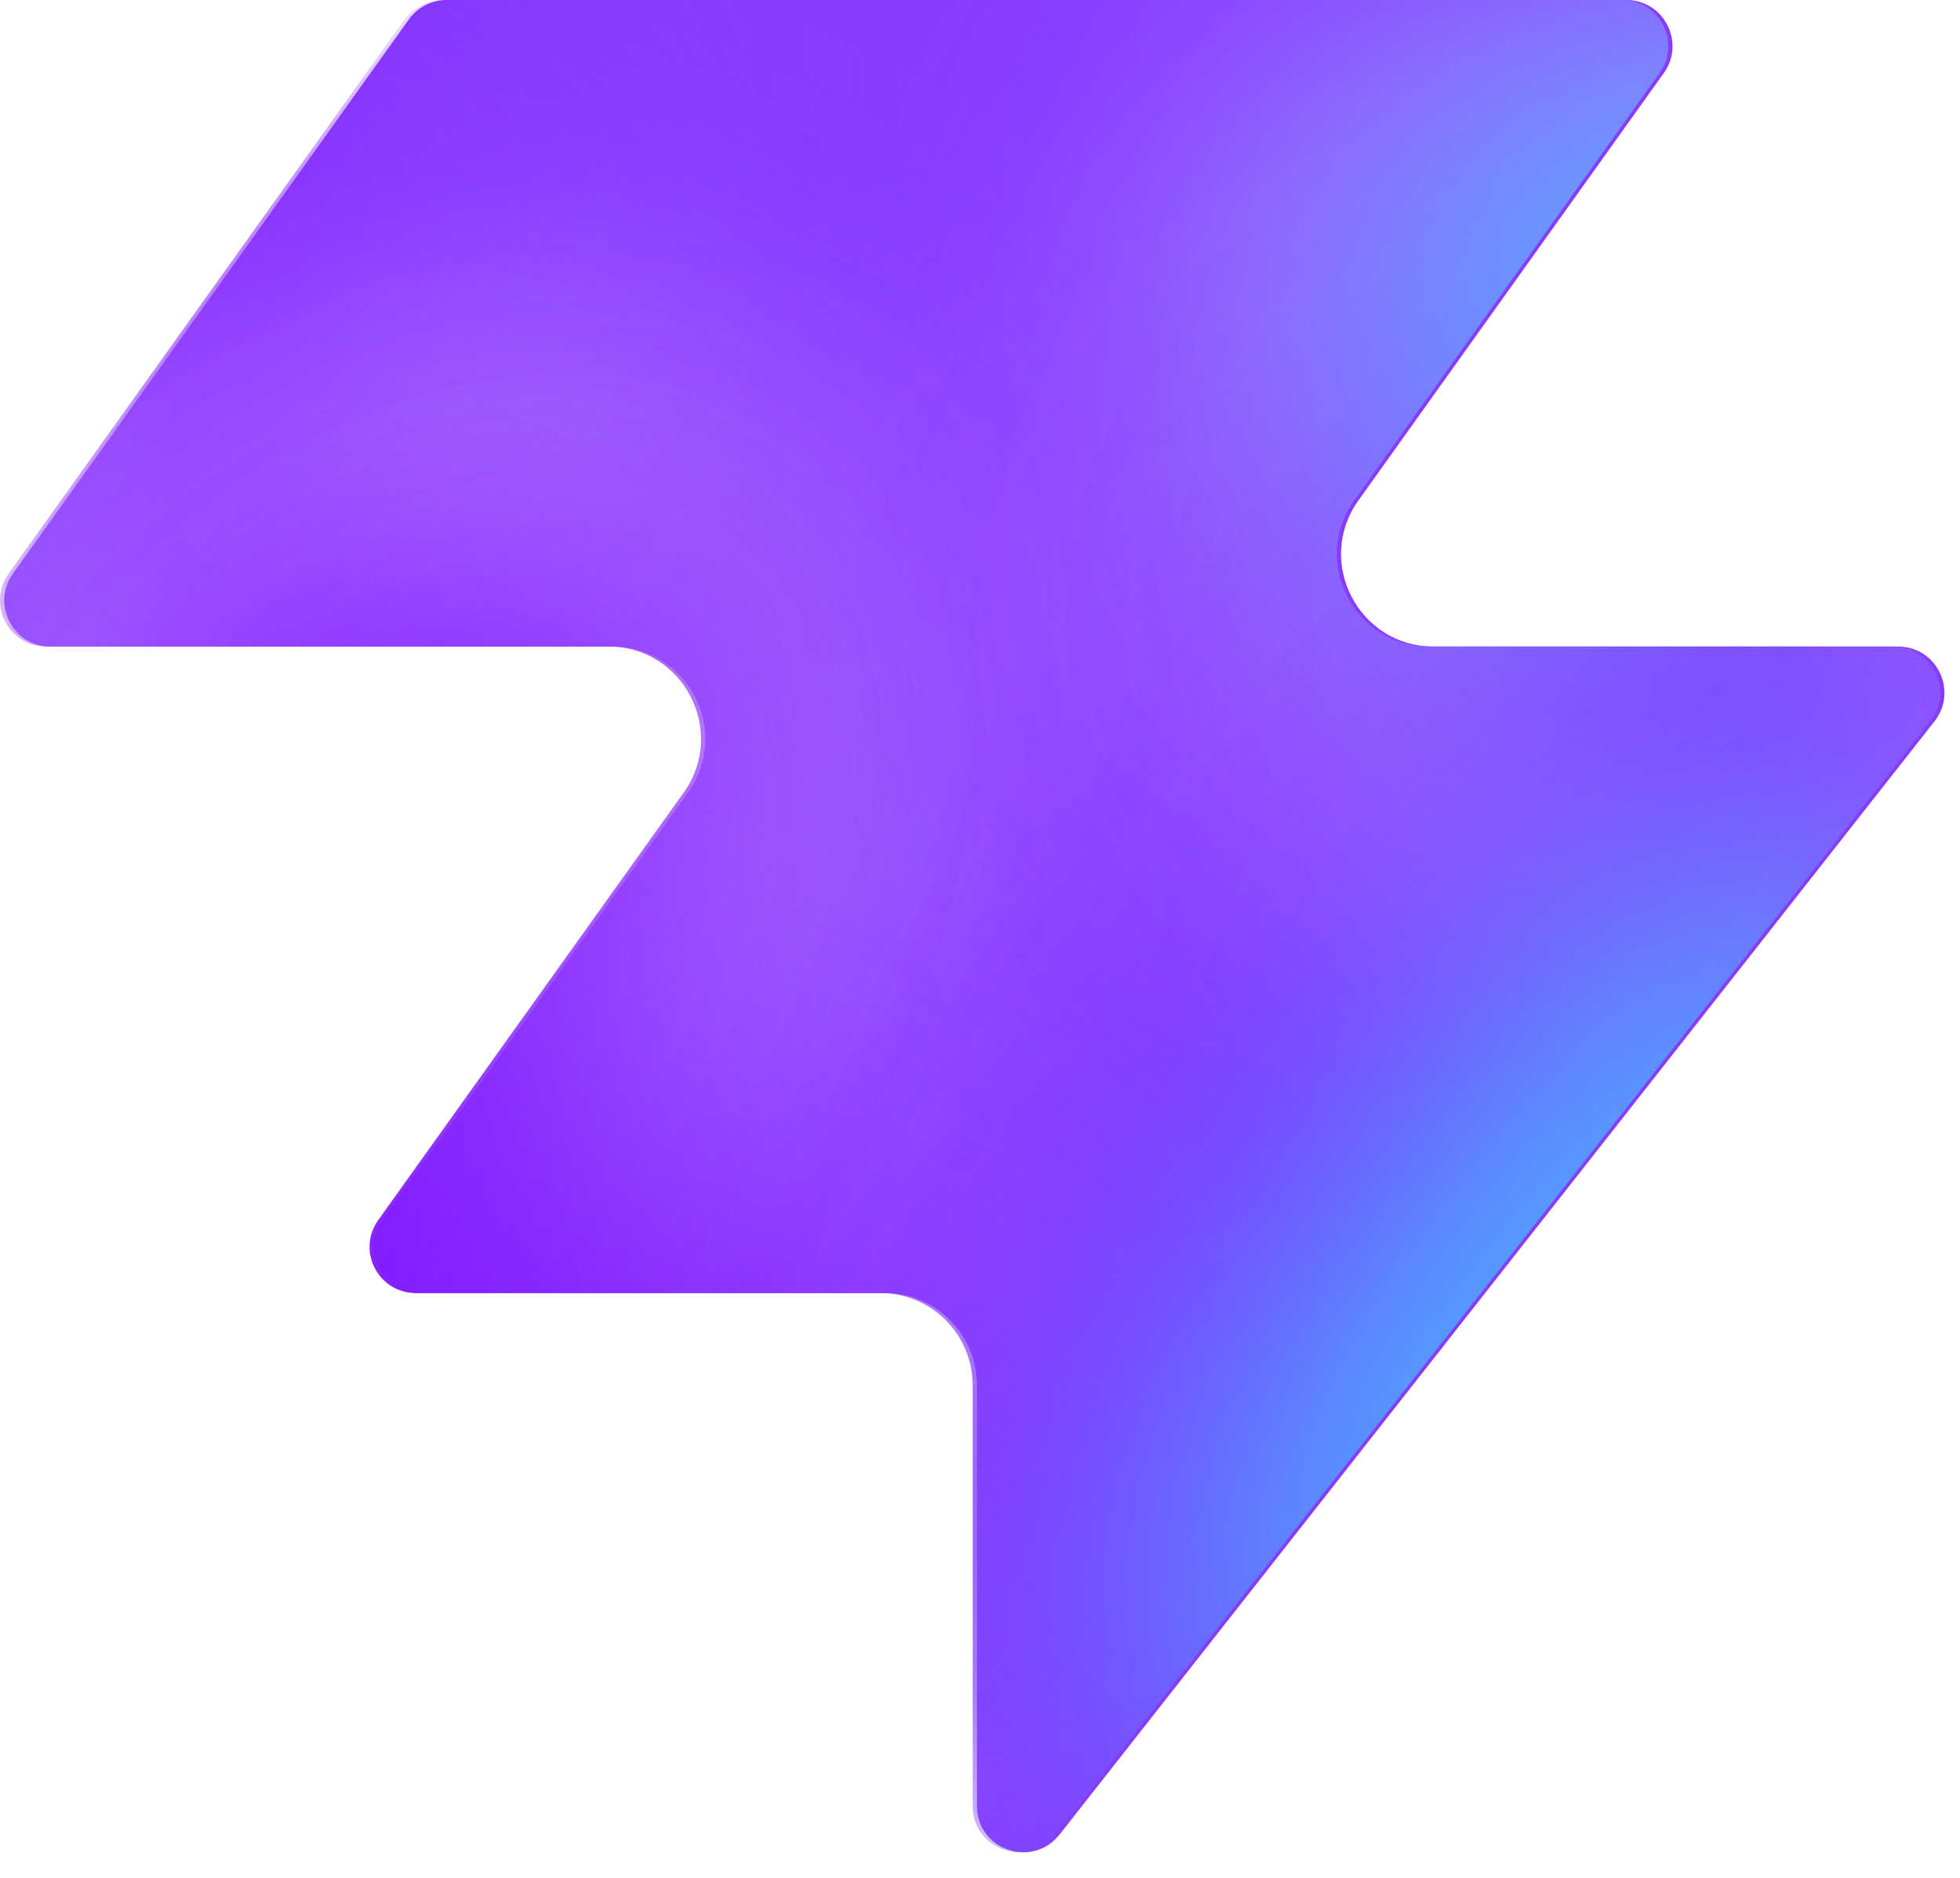
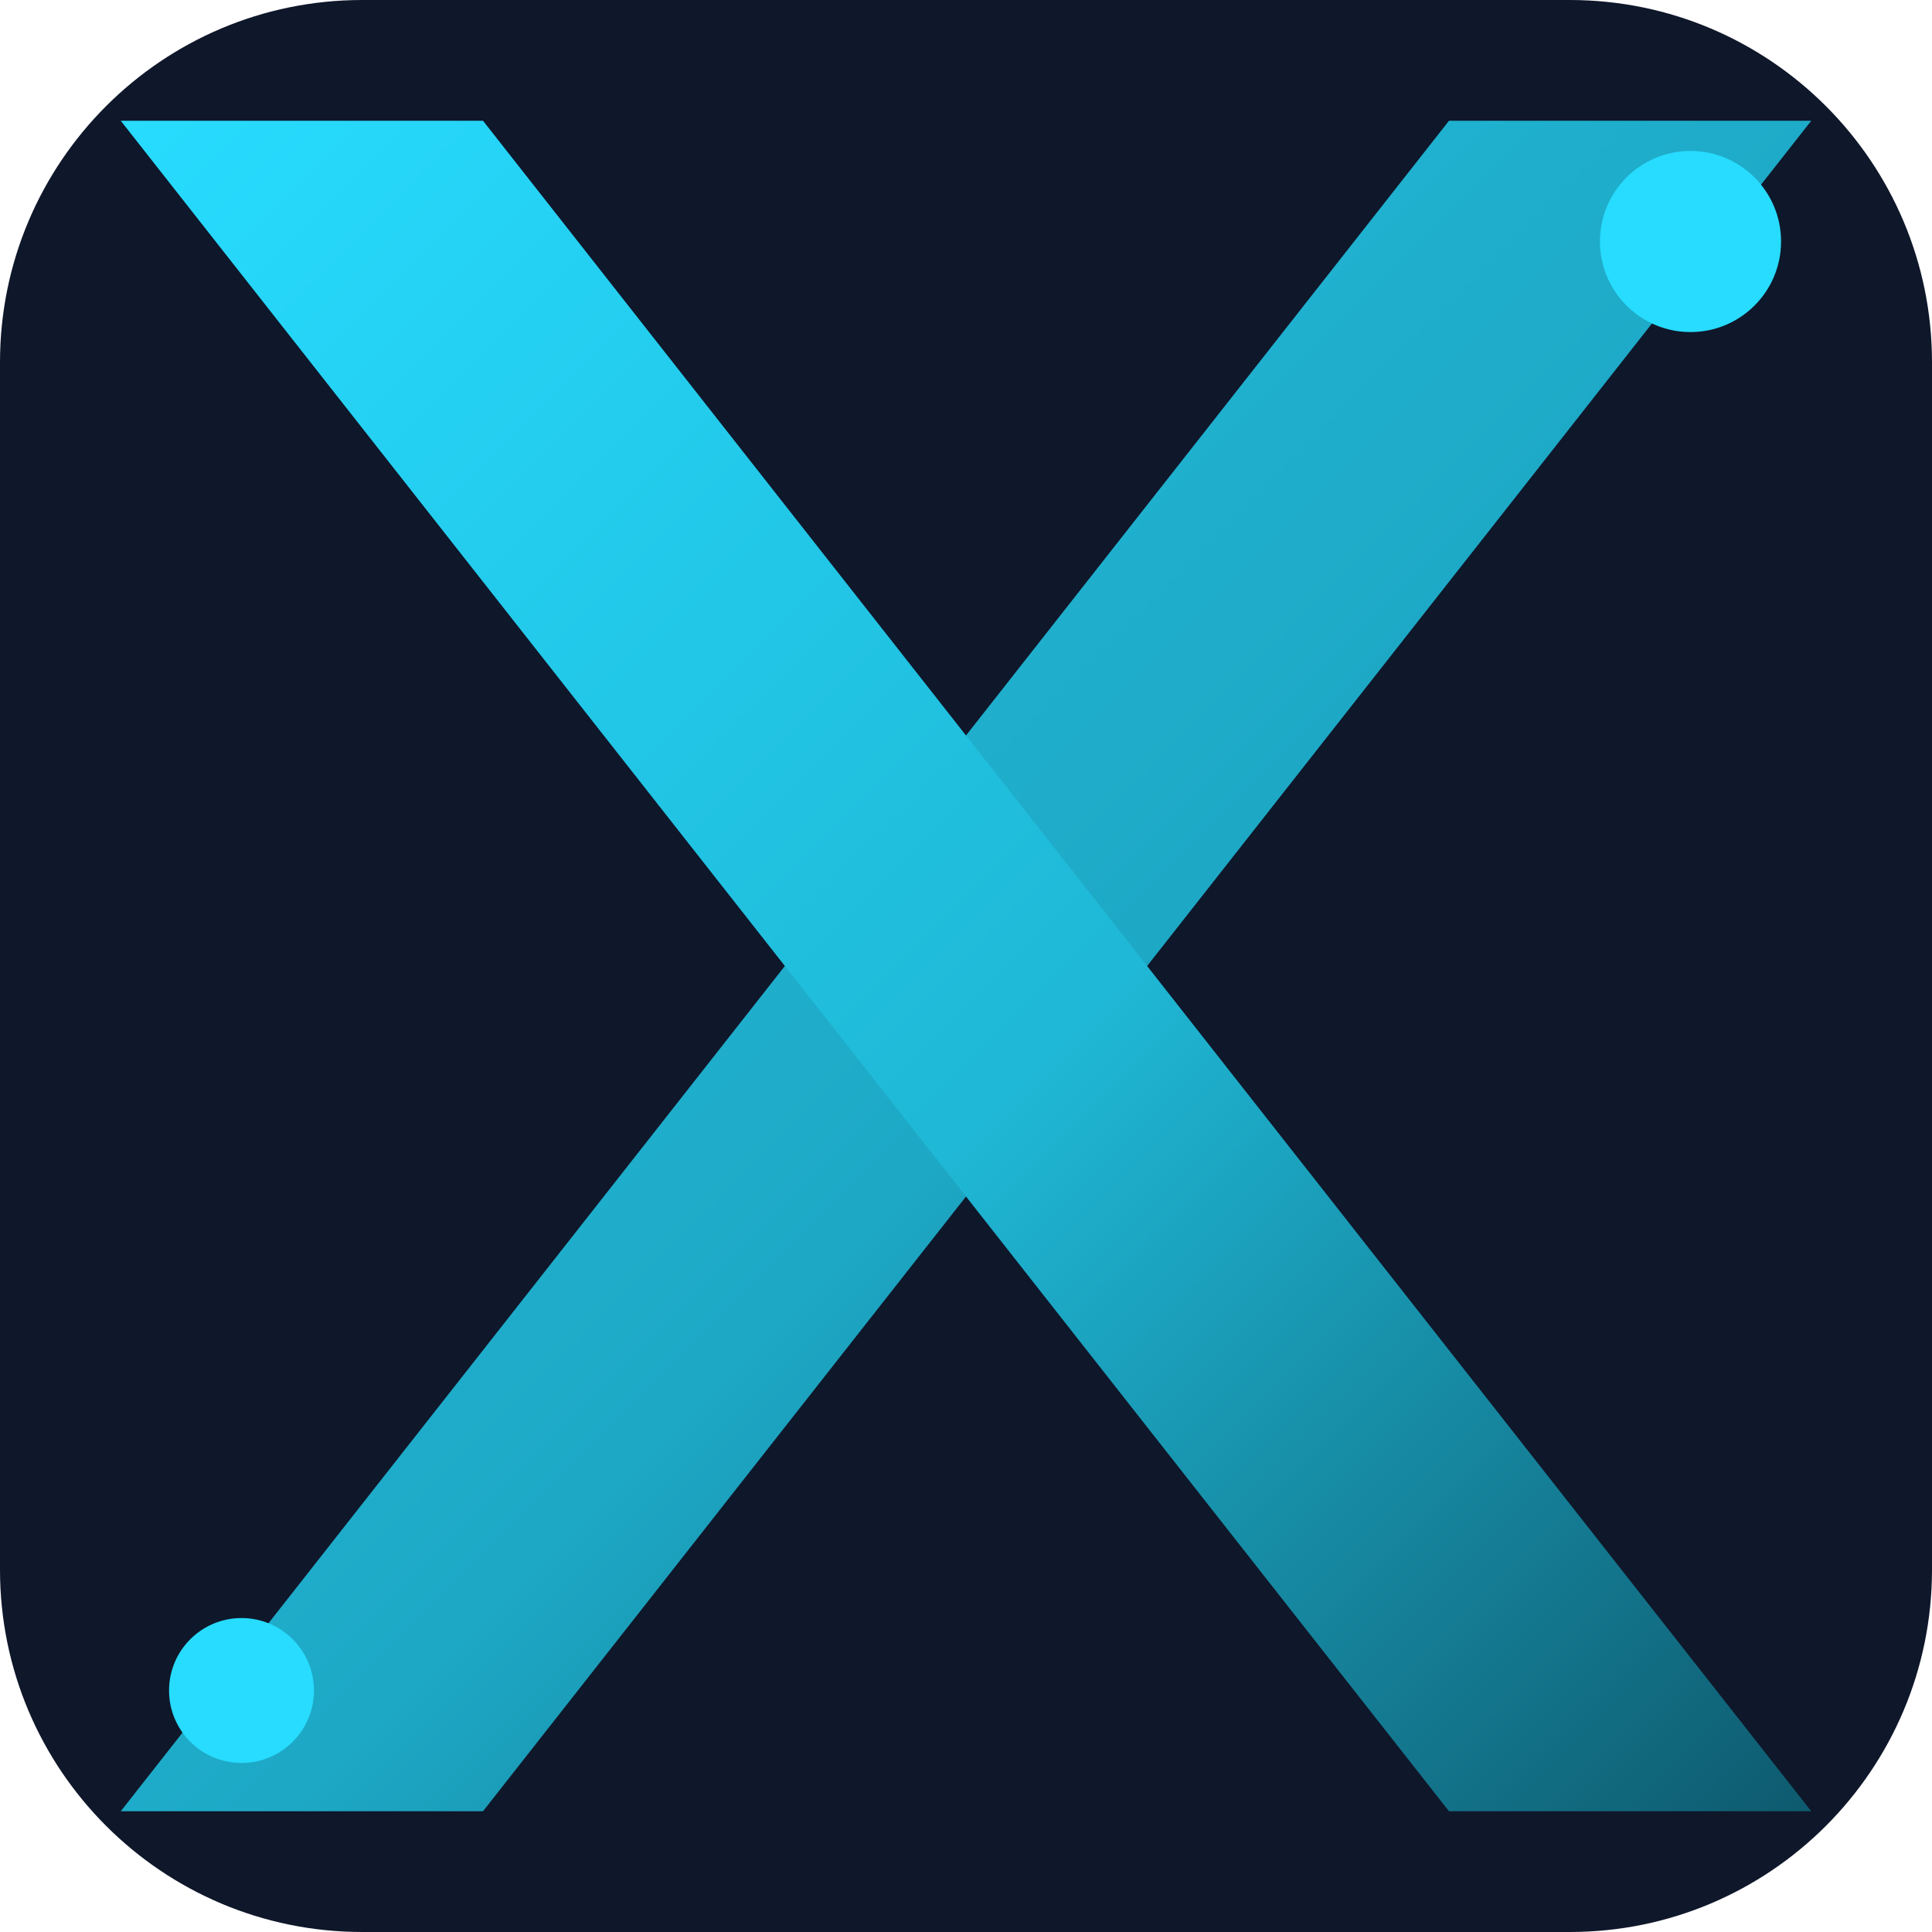
- <svg xmlns="http://www.w3.org/2000/svg" width="48" height="46" fill="none" viewBox="0 0 48 46">
-   <path fill="#863bff" d="M25.946 44.938c-.664.845-2.021.375-2.021-.698V33.937a2.26 2.26 0 0 0-2.262-2.262H10.287c-.92 0-1.456-1.04-.92-1.788l7.48-10.471c1.07-1.497 0-3.578-1.842-3.578H1.237c-.92 0-1.456-1.04-.92-1.788L10.013.474c.214-.297.556-.474.92-.474h28.894c.92 0 1.456 1.04.92 1.788l-7.48 10.471c-1.07 1.498 0 3.579 1.842 3.579h11.377c.943 0 1.473 1.088.89 1.83L25.947 44.94z" style="fill:#863bff;fill:color(display-p3 .525 .23 1);fill-opacity:1" />
-   <mask id="a" width="48" height="46" x="0" y="0" maskUnits="userSpaceOnUse" style="mask-type:alpha">
-     <path fill="#000" d="M25.842 44.938c-.664.844-2.021.375-2.021-.698V33.937a2.26 2.26 0 0 0-2.262-2.262H10.183c-.92 0-1.456-1.04-.92-1.788l7.48-10.471c1.07-1.498 0-3.579-1.842-3.579H1.133c-.92 0-1.456-1.04-.92-1.787L9.91.473c.214-.297.556-.474.92-.474h28.894c.92 0 1.456 1.04.92 1.788l-7.48 10.471c-1.07 1.498 0 3.578 1.842 3.578h11.377c.943 0 1.473 1.088.89 1.832L25.843 44.94z" style="fill:#000;fill-opacity:1" />
-   </mask>
-   <g mask="url(#a)">
-     <g filter="url(#b)">
-       <ellipse cx="5.508" cy="14.704" fill="#ede6ff" rx="5.508" ry="14.704" style="fill:#ede6ff;fill:color(display-p3 .927 .903 1);fill-opacity:1" transform="matrix(.00324 1 1 -.00324 -4.47 31.516)" />
-     </g>
-     <g filter="url(#c)">
-       <ellipse cx="10.399" cy="29.851" fill="#ede6ff" rx="10.399" ry="29.851" style="fill:#ede6ff;fill:color(display-p3 .927 .903 1);fill-opacity:1" transform="matrix(.00324 1 1 -.00324 -39.328 7.883)" />
-     </g>
-     <g filter="url(#d)">
-       <ellipse cx="5.508" cy="30.487" fill="#7e14ff" rx="5.508" ry="30.487" style="fill:#7e14ff;fill:color(display-p3 .492 .077 1);fill-opacity:1" transform="rotate(89.814 -25.913 -14.639)scale(1 -1)" />
-     </g>
-     <g filter="url(#e)">
-       <ellipse cx="5.508" cy="30.599" fill="#7e14ff" rx="5.508" ry="30.599" style="fill:#7e14ff;fill:color(display-p3 .492 .077 1);fill-opacity:1" transform="rotate(89.814 -32.644 -3.334)scale(1 -1)" />
-     </g>
-     <g filter="url(#f)">
-       <ellipse cx="5.508" cy="30.599" fill="#7e14ff" rx="5.508" ry="30.599" style="fill:#7e14ff;fill:color(display-p3 .492 .077 1);fill-opacity:1" transform="matrix(.00324 1 1 -.00324 -34.34 30.47)" />
-     </g>
-     <g filter="url(#g)">
-       <ellipse cx="14.072" cy="22.078" fill="#ede6ff" rx="14.072" ry="22.078" style="fill:#ede6ff;fill:color(display-p3 .927 .903 1);fill-opacity:1" transform="rotate(93.35 24.506 48.493)scale(-1 1)" />
-     </g>
-     <g filter="url(#h)">
-       <ellipse cx="3.47" cy="21.501" fill="#7e14ff" rx="3.47" ry="21.501" style="fill:#7e14ff;fill:color(display-p3 .492 .077 1);fill-opacity:1" transform="rotate(89.009 28.708 47.59)scale(-1 1)" />
-     </g>
-     <g filter="url(#i)">
-       <ellipse cx="3.47" cy="21.501" fill="#7e14ff" rx="3.47" ry="21.501" style="fill:#7e14ff;fill:color(display-p3 .492 .077 1);fill-opacity:1" transform="rotate(89.009 28.708 47.59)scale(-1 1)" />
-     </g>
-     <g filter="url(#j)">
-       <ellipse cx=".387" cy="8.972" fill="#7e14ff" rx="4.407" ry="29.108" style="fill:#7e14ff;fill:color(display-p3 .492 .077 1);fill-opacity:1" transform="rotate(39.51 .387 8.972)" />
-     </g>
-     <g filter="url(#k)">
-       <ellipse cx="47.523" cy="-6.092" fill="#7e14ff" rx="4.407" ry="29.108" style="fill:#7e14ff;fill:color(display-p3 .492 .077 1);fill-opacity:1" transform="rotate(37.892 47.523 -6.092)" />
-     </g>
-     <g filter="url(#l)">
-       <ellipse cx="41.412" cy="6.333" fill="#47bfff" rx="5.971" ry="9.665" style="fill:#47bfff;fill:color(display-p3 .28 .748 1);fill-opacity:1" transform="rotate(37.892 41.412 6.333)" />
-     </g>
-     <g filter="url(#m)">
-       <ellipse cx="-1.879" cy="38.332" fill="#7e14ff" rx="4.407" ry="29.108" style="fill:#7e14ff;fill:color(display-p3 .492 .077 1);fill-opacity:1" transform="rotate(37.892 -1.88 38.332)" />
-     </g>
-     <g filter="url(#n)">
-       <ellipse cx="-1.879" cy="38.332" fill="#7e14ff" rx="4.407" ry="29.108" style="fill:#7e14ff;fill:color(display-p3 .492 .077 1);fill-opacity:1" transform="rotate(37.892 -1.88 38.332)" />
-     </g>
-     <g filter="url(#o)">
-       <ellipse cx="35.651" cy="29.907" fill="#7e14ff" rx="4.407" ry="29.108" style="fill:#7e14ff;fill:color(display-p3 .492 .077 1);fill-opacity:1" transform="rotate(37.892 35.651 29.907)" />
-     </g>
-     <g filter="url(#p)">
-       <ellipse cx="38.418" cy="32.4" fill="#47bfff" rx="5.971" ry="15.297" style="fill:#47bfff;fill:color(display-p3 .28 .748 1);fill-opacity:1" transform="rotate(37.892 38.418 32.4)" />
-     </g>
-   </g>
+ <svg xmlns="http://www.w3.org/2000/svg" width="32" height="32" viewBox="0 0 32 32" fill="none">
  <defs>
-     <filter id="b" width="60.045" height="41.654" x="-19.77" y="16.149" color-interpolation-filters="sRGB" filterUnits="userSpaceOnUse">
-       <feFlood flood-opacity="0" result="BackgroundImageFix" />
-       <feBlend in="SourceGraphic" in2="BackgroundImageFix" result="shape" />
-       <feGaussianBlur result="effect1_foregroundBlur_2002_17158" stdDeviation="7.659" />
-     </filter>
-     <filter id="c" width="90.34" height="51.437" x="-54.613" y="-7.533" color-interpolation-filters="sRGB" filterUnits="userSpaceOnUse">
-       <feFlood flood-opacity="0" result="BackgroundImageFix" />
-       <feBlend in="SourceGraphic" in2="BackgroundImageFix" result="shape" />
-       <feGaussianBlur result="effect1_foregroundBlur_2002_17158" stdDeviation="7.659" />
-     </filter>
-     <filter id="d" width="79.355" height="29.4" x="-49.64" y="2.03" color-interpolation-filters="sRGB" filterUnits="userSpaceOnUse">
-       <feFlood flood-opacity="0" result="BackgroundImageFix" />
-       <feBlend in="SourceGraphic" in2="BackgroundImageFix" result="shape" />
-       <feGaussianBlur result="effect1_foregroundBlur_2002_17158" stdDeviation="4.596" />
-     </filter>
-     <filter id="e" width="79.579" height="29.4" x="-45.045" y="20.029" color-interpolation-filters="sRGB" filterUnits="userSpaceOnUse">
-       <feFlood flood-opacity="0" result="BackgroundImageFix" />
-       <feBlend in="SourceGraphic" in2="BackgroundImageFix" result="shape" />
-       <feGaussianBlur result="effect1_foregroundBlur_2002_17158" stdDeviation="4.596" />
-     </filter>
-     <filter id="f" width="79.579" height="29.4" x="-43.513" y="21.178" color-interpolation-filters="sRGB" filterUnits="userSpaceOnUse">
-       <feFlood flood-opacity="0" result="BackgroundImageFix" />
-       <feBlend in="SourceGraphic" in2="BackgroundImageFix" result="shape" />
-       <feGaussianBlur result="effect1_foregroundBlur_2002_17158" stdDeviation="4.596" />
-     </filter>
-     <filter id="g" width="74.749" height="58.852" x="15.756" y="-17.901" color-interpolation-filters="sRGB" filterUnits="userSpaceOnUse">
-       <feFlood flood-opacity="0" result="BackgroundImageFix" />
-       <feBlend in="SourceGraphic" in2="BackgroundImageFix" result="shape" />
-       <feGaussianBlur result="effect1_foregroundBlur_2002_17158" stdDeviation="7.659" />
-     </filter>
-     <filter id="h" width="61.377" height="25.362" x="23.548" y="2.284" color-interpolation-filters="sRGB" filterUnits="userSpaceOnUse">
-       <feFlood flood-opacity="0" result="BackgroundImageFix" />
-       <feBlend in="SourceGraphic" in2="BackgroundImageFix" result="shape" />
-       <feGaussianBlur result="effect1_foregroundBlur_2002_17158" stdDeviation="4.596" />
-     </filter>
-     <filter id="i" width="61.377" height="25.362" x="23.548" y="2.284" color-interpolation-filters="sRGB" filterUnits="userSpaceOnUse">
-       <feFlood flood-opacity="0" result="BackgroundImageFix" />
-       <feBlend in="SourceGraphic" in2="BackgroundImageFix" result="shape" />
-       <feGaussianBlur result="effect1_foregroundBlur_2002_17158" stdDeviation="4.596" />
-     </filter>
-     <filter id="j" width="56.045" height="63.649" x="-27.636" y="-22.853" color-interpolation-filters="sRGB" filterUnits="userSpaceOnUse">
-       <feFlood flood-opacity="0" result="BackgroundImageFix" />
-       <feBlend in="SourceGraphic" in2="BackgroundImageFix" result="shape" />
-       <feGaussianBlur result="effect1_foregroundBlur_2002_17158" stdDeviation="4.596" />
-     </filter>
-     <filter id="k" width="54.814" height="64.646" x="20.116" y="-38.415" color-interpolation-filters="sRGB" filterUnits="userSpaceOnUse">
-       <feFlood flood-opacity="0" result="BackgroundImageFix" />
-       <feBlend in="SourceGraphic" in2="BackgroundImageFix" result="shape" />
-       <feGaussianBlur result="effect1_foregroundBlur_2002_17158" stdDeviation="4.596" />
-     </filter>
-     <filter id="l" width="33.541" height="35.313" x="24.641" y="-11.323" color-interpolation-filters="sRGB" filterUnits="userSpaceOnUse">
-       <feFlood flood-opacity="0" result="BackgroundImageFix" />
-       <feBlend in="SourceGraphic" in2="BackgroundImageFix" result="shape" />
-       <feGaussianBlur result="effect1_foregroundBlur_2002_17158" stdDeviation="4.596" />
-     </filter>
-     <filter id="m" width="54.814" height="64.646" x="-29.286" y="6.009" color-interpolation-filters="sRGB" filterUnits="userSpaceOnUse">
-       <feFlood flood-opacity="0" result="BackgroundImageFix" />
-       <feBlend in="SourceGraphic" in2="BackgroundImageFix" result="shape" />
-       <feGaussianBlur result="effect1_foregroundBlur_2002_17158" stdDeviation="4.596" />
-     </filter>
-     <filter id="n" width="54.814" height="64.646" x="-29.286" y="6.009" color-interpolation-filters="sRGB" filterUnits="userSpaceOnUse">
-       <feFlood flood-opacity="0" result="BackgroundImageFix" />
-       <feBlend in="SourceGraphic" in2="BackgroundImageFix" result="shape" />
-       <feGaussianBlur result="effect1_foregroundBlur_2002_17158" stdDeviation="4.596" />
-     </filter>
-     <filter id="o" width="54.814" height="64.646" x="8.244" y="-2.416" color-interpolation-filters="sRGB" filterUnits="userSpaceOnUse">
-       <feFlood flood-opacity="0" result="BackgroundImageFix" />
-       <feBlend in="SourceGraphic" in2="BackgroundImageFix" result="shape" />
-       <feGaussianBlur result="effect1_foregroundBlur_2002_17158" stdDeviation="4.596" />
-     </filter>
-     <filter id="p" width="39.409" height="43.623" x="18.713" y="10.588" color-interpolation-filters="sRGB" filterUnits="userSpaceOnUse">
-       <feFlood flood-opacity="0" result="BackgroundImageFix" />
-       <feBlend in="SourceGraphic" in2="BackgroundImageFix" result="shape" />
-       <feGaussianBlur result="effect1_foregroundBlur_2002_17158" stdDeviation="4.596" />
-     </filter>
+     <linearGradient id="xg" x1="0" y1="0" x2="1" y2="1">
+       <stop offset="0%" stop-color="#27DCFF" />
+       <stop offset="55%" stop-color="#1FB8D6" />
+       <stop offset="100%" stop-color="#0E5A6E" />
+     </linearGradient>
  </defs>
+   <rect width="32" height="32" rx="6" fill="#0F172A" />
+   <path d="M2 2 L8 2 L30 30 L24 30 Z" fill="url(#xg)" />
+   <path d="M30 2 L24 2 L2 30 L8 30 Z" fill="url(#xg)" opacity="0.9" />
+   <circle cx="28" cy="4" r="1.5" fill="#27DCFF" />
+   <circle cx="4" cy="28" r="1.2" fill="#27DCFF" />
</svg>
